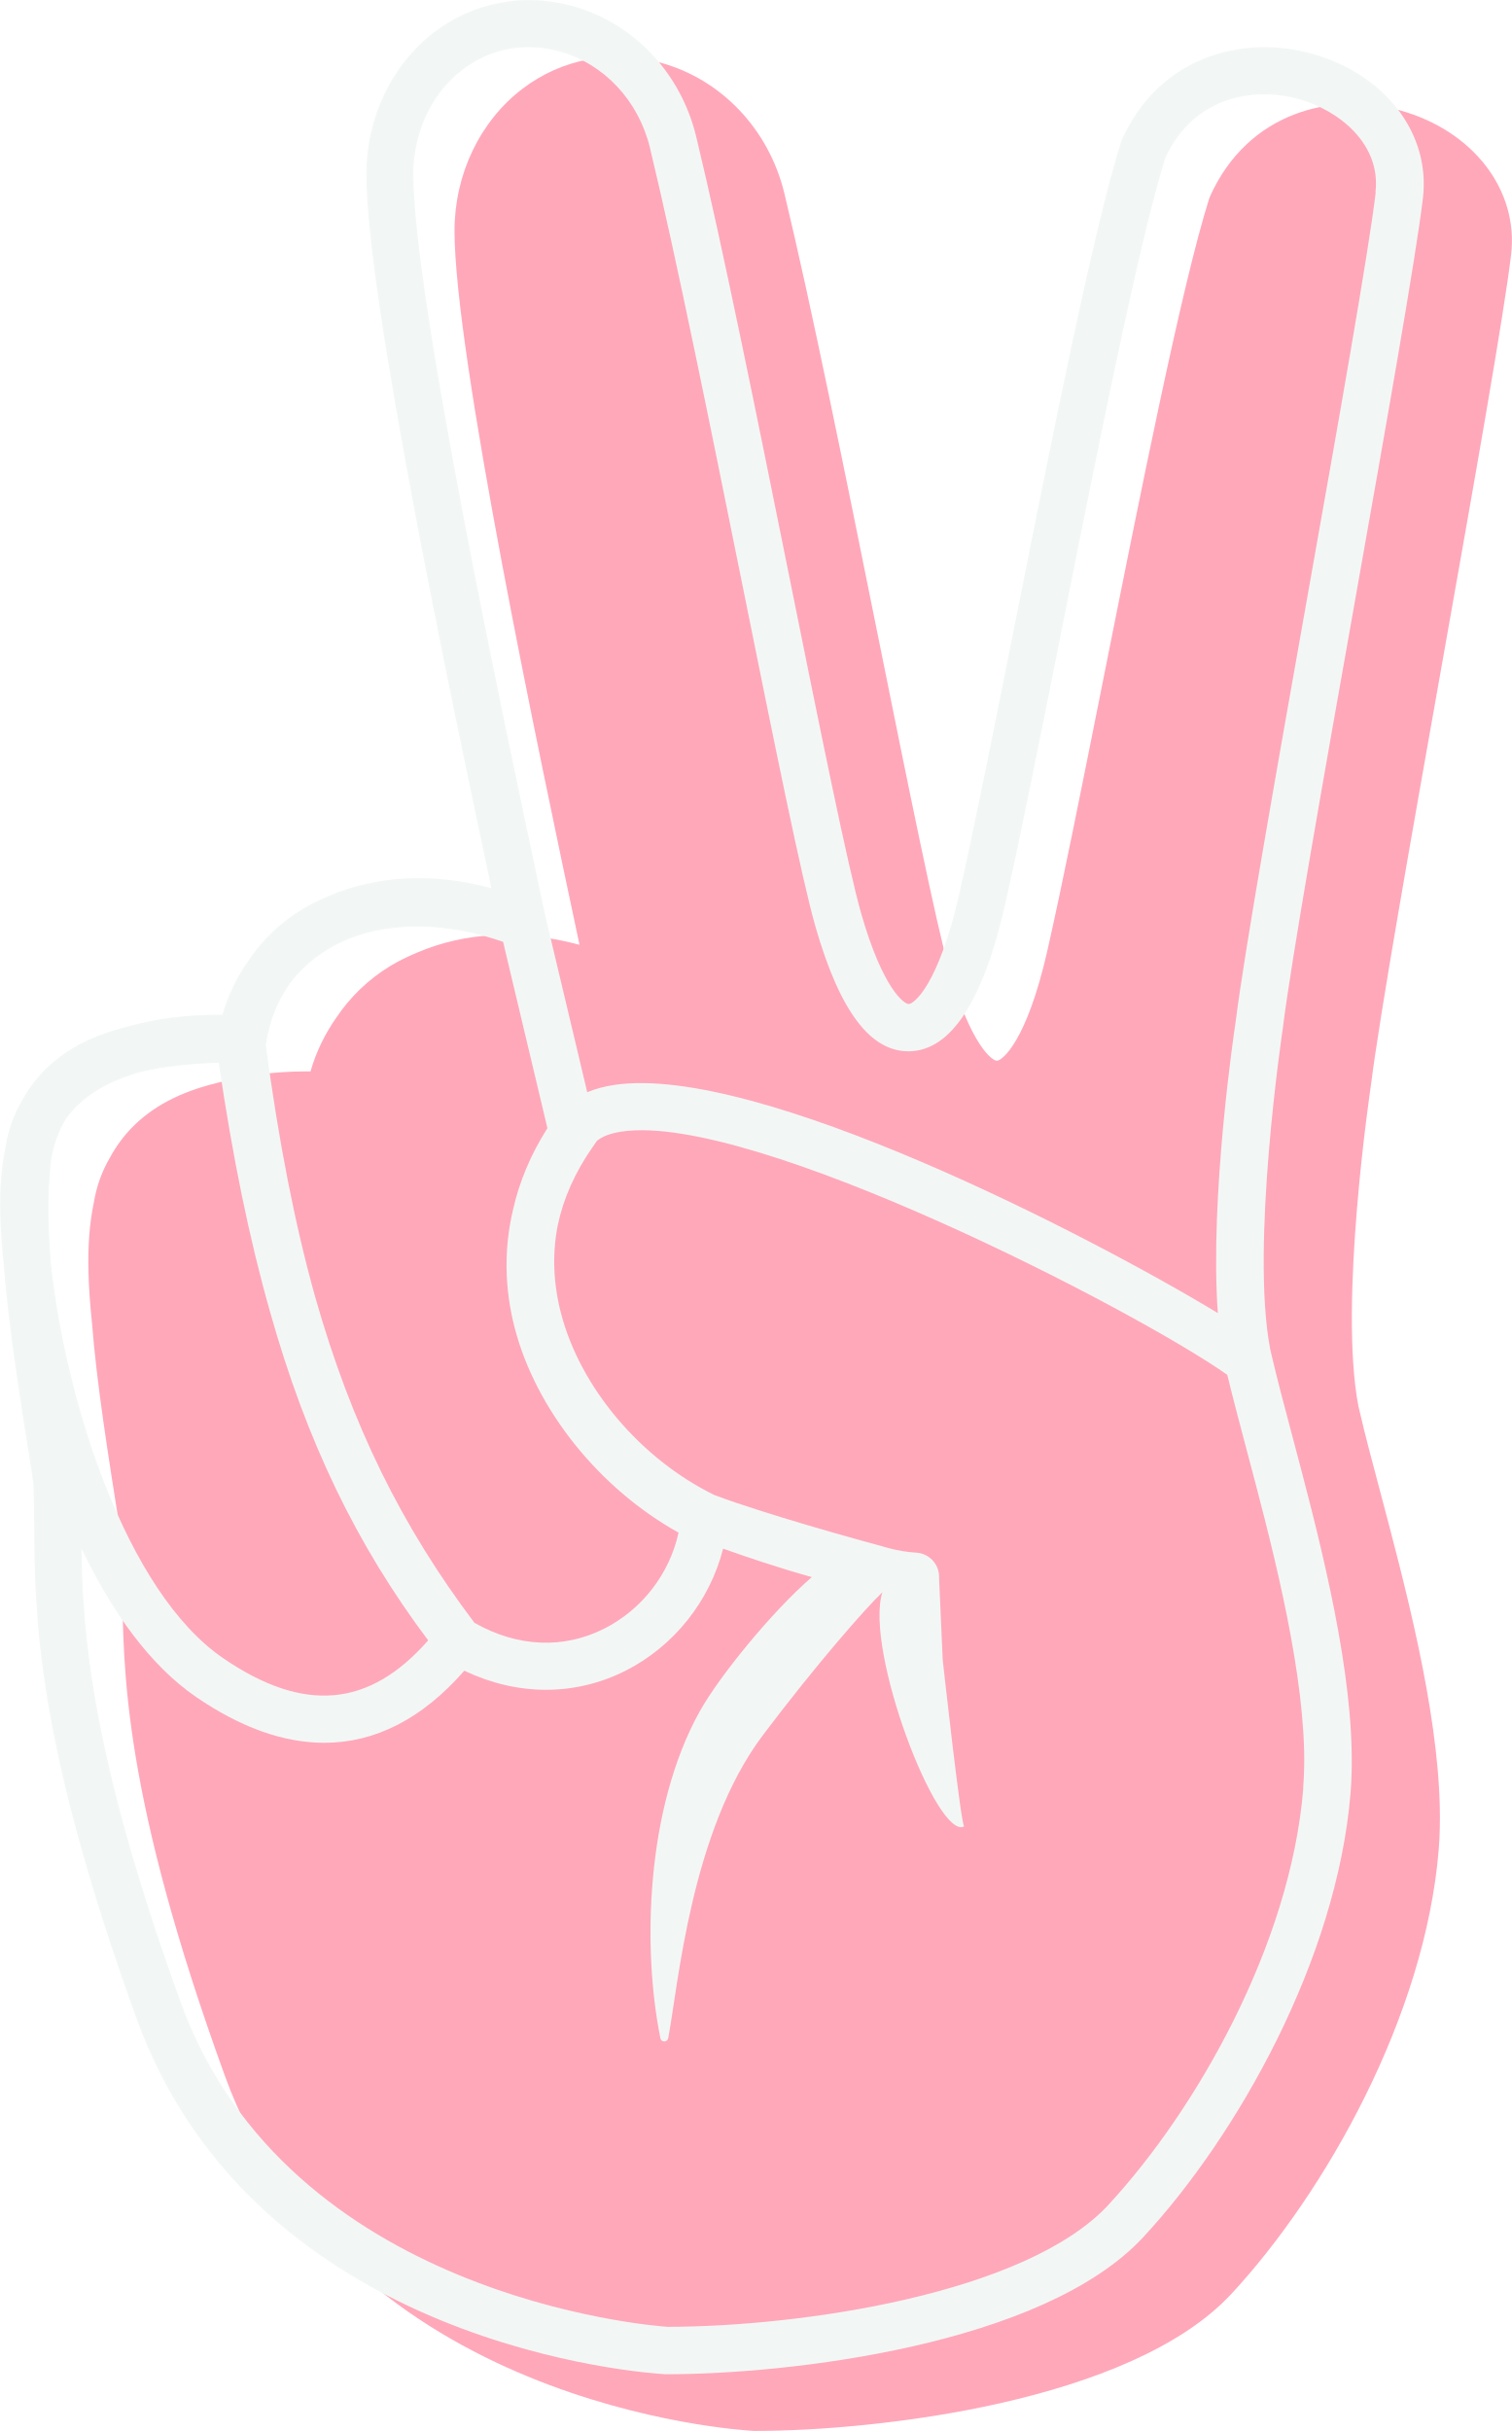
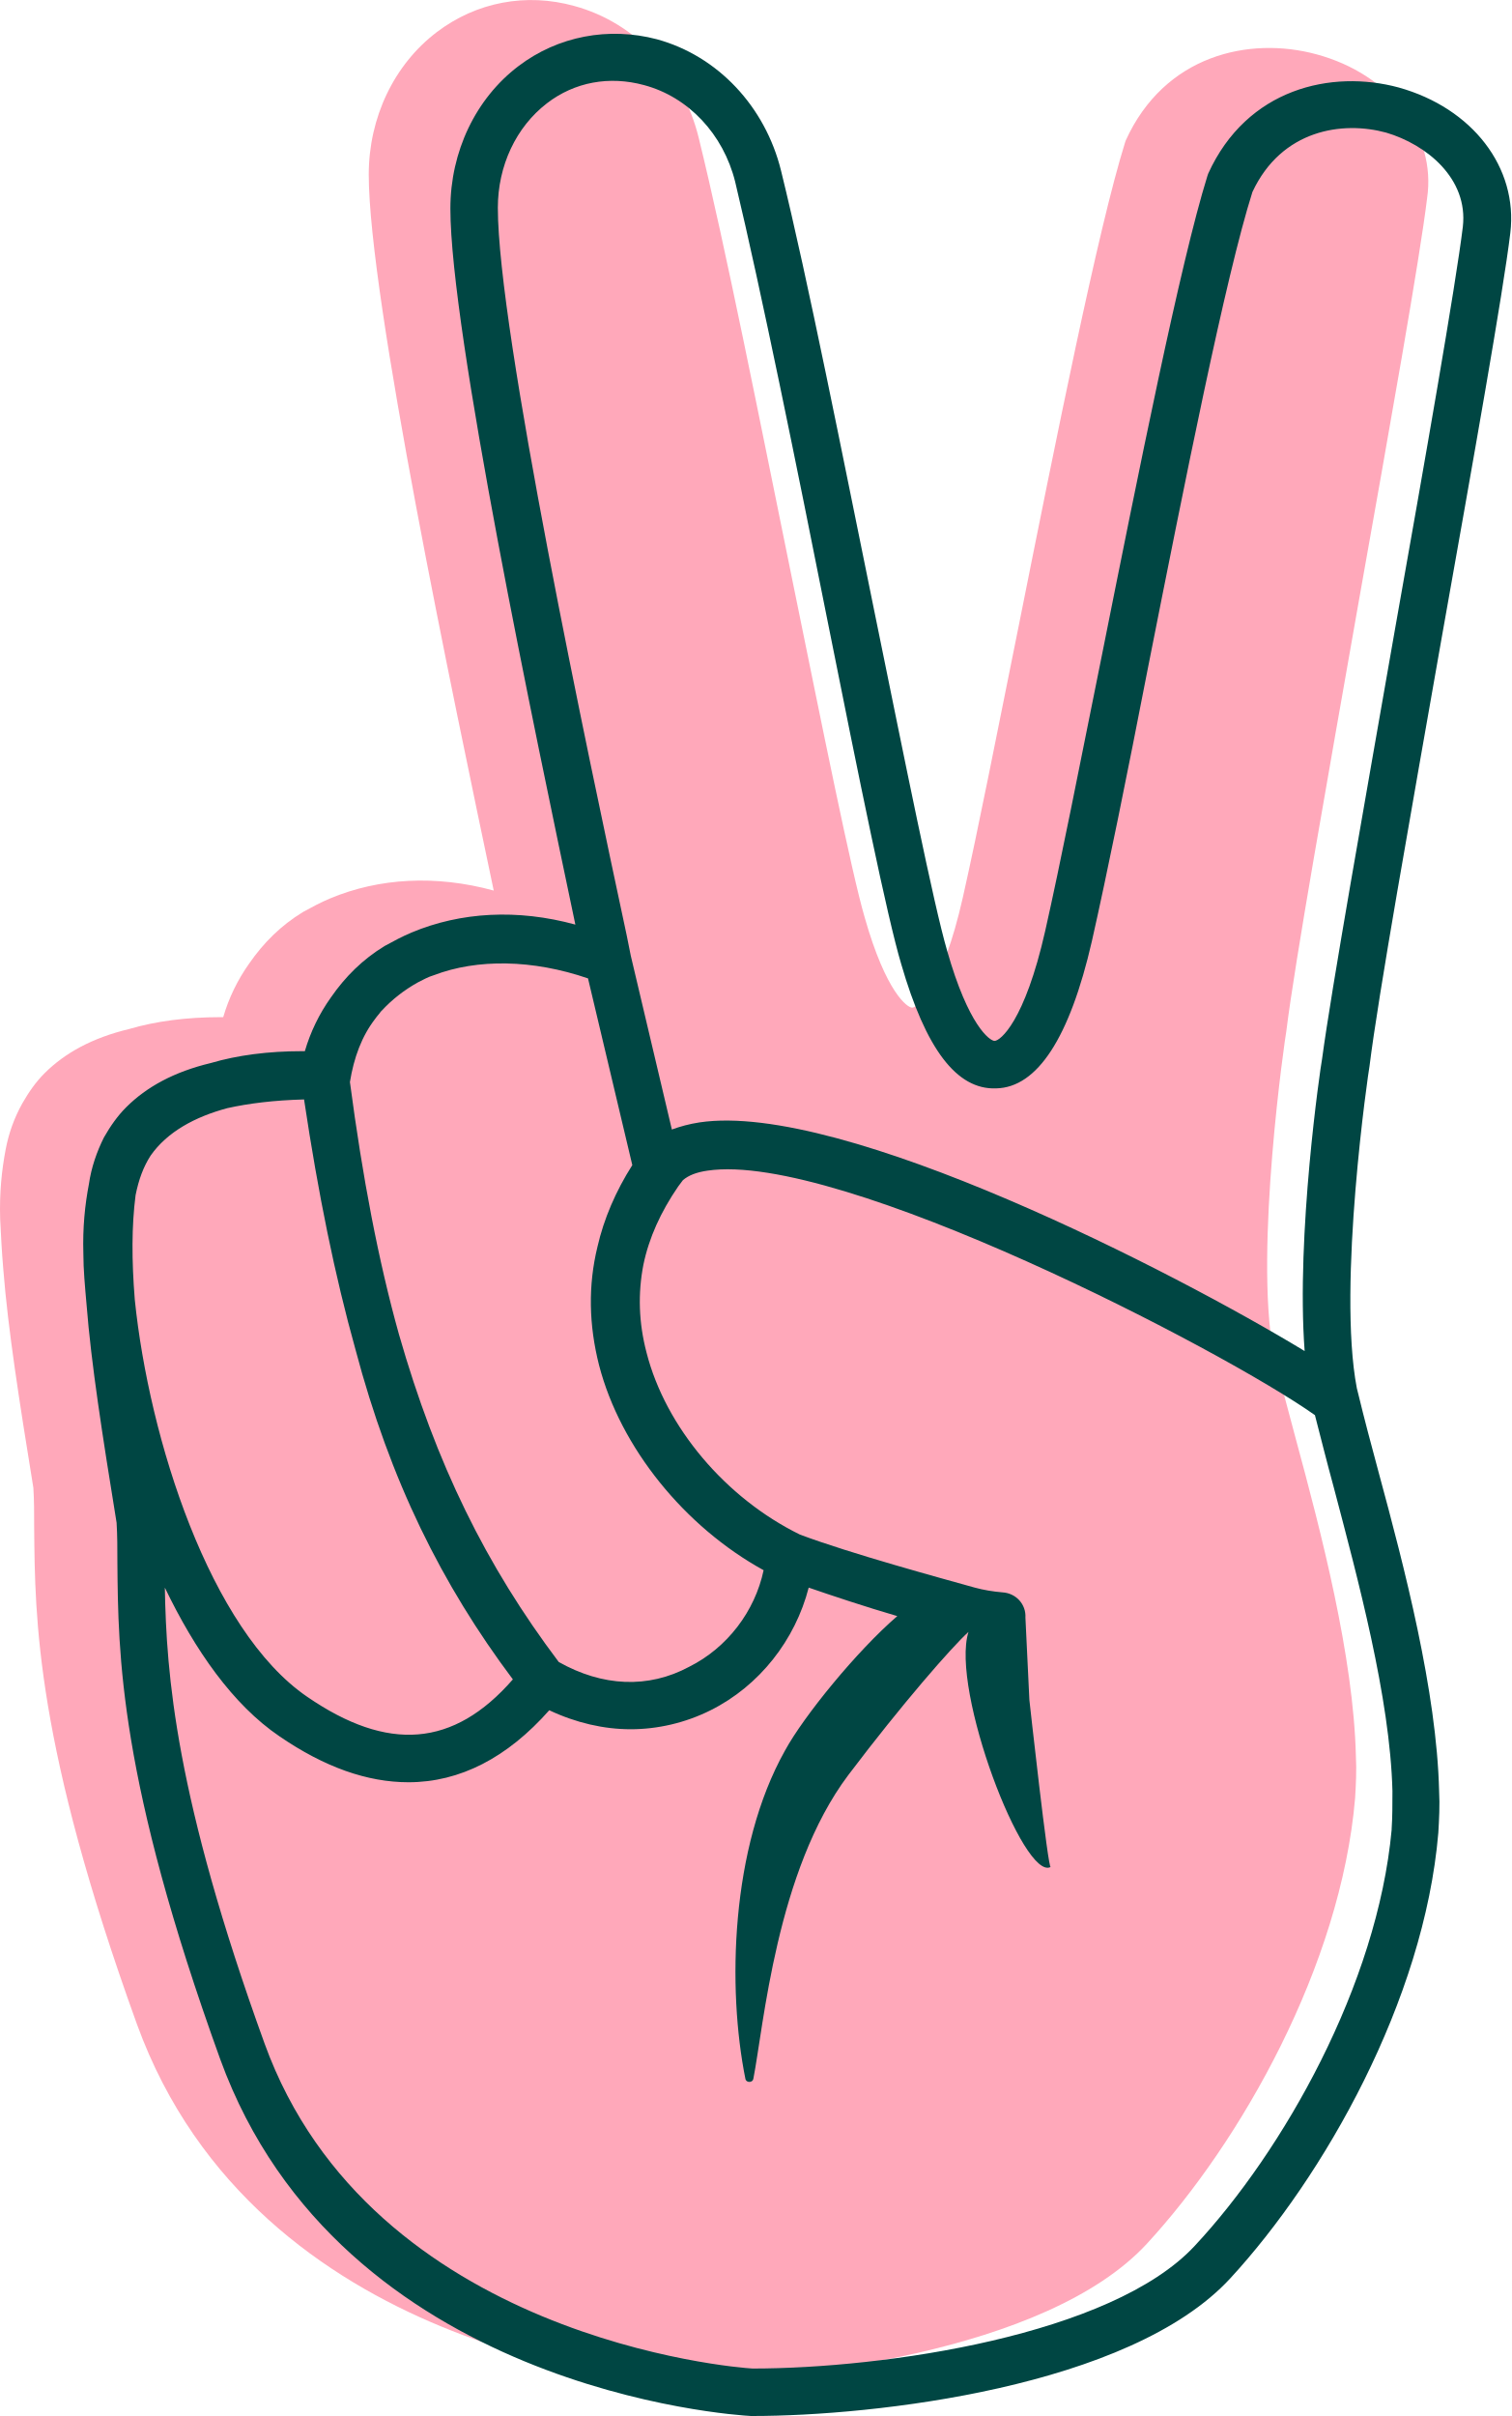
- <svg xmlns="http://www.w3.org/2000/svg" id="Layer_2" viewBox="0 0 191.71 308.27">
+ <svg xmlns="http://www.w3.org/2000/svg" id="Layer_2" viewBox="0 0 191.05 305.36">
  <defs>
-     <style>.cls-1{fill:#ffa8ba;}.cls-2{fill:#f2f7f5;}</style>
+     <style>.cls-1{fill:#ffa8ba;}.cls-2{fill:#004643;}</style>
  </defs>
  <g id="banner_image">
    <g>
      <g>
-         <path class="cls-1" d="M177.49,13.98c-8.46-2.34-19.18,.13-24.05,10.94l-.12,.33c-3.44,10.9-8.73,37.44-13.4,60.86-2.68,13.44-5.21,26.13-7.11,34.49-2.61,11.47-5.71,13.89-6.39,13.91h0c-.59,0-3.27-1.91-6.01-11.41-1.68-5.83-5.31-23.82-9.15-42.86-3.96-19.64-8.45-41.89-11.79-55.72-1.96-8.11-7.98-14.47-15.73-16.58-6.15-1.68-12.53-.47-17.5,3.33-5.38,4.11-8.6,10.84-8.6,18,0,15.54,10.67,66.21,15.85,90.54-7.29-1.98-14.52-1.64-20.65,1.01-1.18,.49-2.32,1.05-3.39,1.7-2.76,1.69-5.04,3.9-6.79,6.51-1.46,2.08-2.58,4.37-3.28,6.83-.14,0-.28,0-.43,0-4.25,0-8.11,.53-11.53,1.49-4.64,1.14-8.11,2.99-10.7,5.65-1.09,1.12-2,2.37-2.76,3.76-1.03,1.75-1.73,3.69-2.07,5.79-.54,2.56-.76,5.47-.67,8.79,.05,1.96,.2,4.1,.44,6.35,.59,7.63,2,16.53,3.77,27.65,.05,1.62,.06,3.28,.08,5.04,.07,11.58,.17,27.45,12.99,62.8,15.17,41.83,64.99,44.97,67.1,45.08h.16c15.32,0,47.67-3.63,60.42-17.4,11.83-12.77,24.54-35.14,26.27-56.31h0c.14-1.7,.18-3.48,.14-5.32-.26-12.62-4.43-28.28-7.57-40.11-.98-3.67-1.9-7.14-2.56-9.99l-.19-.81c-2.54-13.04,1.53-40.32,1.58-40.68,1.11-8.88,5.18-31.83,9.12-54.02,3.99-22.5,7.76-43.75,8.66-51.33,.97-8.21-4.84-15.74-14.11-18.3Z" />
-         <path class="cls-1" d="M65.49,215.21c-7.49,8.55-15.81,9.25-26.03,2.24-12.28-8.42-19.96-32.6-21.83-50.17-.4-5.04-.41-9.26,.07-13.2,.39-1.97,1.01-3.62,1.87-5.01,2.07-2.97,5.6-4.89,9.68-5.99,2.68-.62,5.89-.99,9.68-1.11,1.76,11.96,3.87,22.32,6.51,31.59,4.64,16.52,11.05,29.66,20.04,41.64Z" />
-         <path class="cls-1" d="M71.34,212.98c-9.18-12.18-15.55-24.98-20.2-41.35-2.61-9.34-4.64-19.82-6.25-31.88,.46-3.07,1.53-5.77,3.18-7.99,.23-.3,.46-.6,.71-.88,.03-.03,.06-.07,.09-.1,1.29-1.42,2.85-2.64,4.64-3.63,.64-.35,1.3-.66,1.98-.94,5.49-2.14,12.47-2.02,19.49,.42l5.62,23.63c-2.1,3.31-3.56,6.77-4.36,10.34-1.16,4.88-1.1,9.94,.22,15.02,2.71,10.39,10.75,20.35,20.77,25.93-1.13,5.19-4.61,9.75-9.44,12.18-5.17,2.61-10.99,2.34-16.44-.74Z" />
-         <path class="cls-1" d="M151.76,286.78c-10.5,11.34-39.16,15.47-55.93,15.48-2.08-.14-48.16-3.75-61.72-41.13-11.31-31.19-12.43-46.65-12.6-57.57,3.8,7.94,8.64,14.79,14.54,18.83,5.66,3.88,11.1,5.81,16.25,5.81,6.47,0,12.45-3.06,17.76-9.14,3.37,1.6,6.88,2.42,10.35,2.42s6.87-.8,10.06-2.4c6.19-3.12,10.73-8.88,12.41-15.5,2.92,1.04,7.09,2.45,11.25,3.61-5.09,4.4-11.76,12.62-14.21,17.02-6.87,12.33-7.29,30.13-4.99,41.46,.11,.54,.89,.53,.99-.02,1.26-6.62,2.86-26.28,12-38.41,6.77-8.98,13.09-16.18,15.16-18.13-2.32,7.3,6.99,31.61,10.39,29.68-.34,.69-2.74-21.11-2.74-21.11l-.46-10.35c.09-1.69-1.2-3.14-2.89-3.24h0c-1.19-.07-2.36-.27-3.51-.58-4.34-1.18-15.71-4.33-22.1-6.73-9.37-4.59-16.99-13.62-19.44-23.02-.99-3.8-1.13-7.52-.43-11.13,.71-3.42,2.18-6.74,4.41-9.94l.58-.83c.7-.57,1.74-.96,3.13-1.17,16.65-2.47,65.36,22.77,76.8,30.85,.66,2.74,1.49,5.89,2.38,9.24,3.04,11.42,7.05,26.52,7.36,38.32,.04,1.68,0,3.29-.12,4.82h.01s0,.09,0,.13c-1.62,19.74-13.57,40.71-24.69,52.72Z" />
-         <path class="cls-1" d="M185.65,31.58c-.87,7.41-4.8,29.56-8.61,50.98-3.95,22.27-8.04,45.29-9.16,54.25-.16,1.04-3.31,22.17-2.25,36.89-16.31-9.87-58.39-31.61-76.5-28.94-1.28,.19-2.43,.5-3.47,.93l-5.23-22-.53-2.47c-4.87-22.88-16.29-76.46-16.29-91.96,0-5.3,2.33-10.25,6.24-13.23,3.53-2.69,7.89-3.52,12.28-2.32,5.63,1.54,10.03,6.22,11.48,12.21,3.31,13.71,7.79,35.91,11.74,55.5,4.04,20,7.52,37.27,9.27,43.34,3.1,10.74,7.01,15.88,11.96,15.74,5.24-.15,9.3-6.4,12.07-18.58,1.92-8.44,4.46-21.17,7.14-34.64,4.61-23.15,9.84-49.36,13.18-60.06,3.67-7.94,11.38-8.99,16.9-7.47,5.2,1.44,10.47,5.75,9.75,11.82Z" />
+         <path class="cls-1" d="m166.42,6.86c-8.5-2.3-19.2.1-24.1,10.9l-.1.3c-3.4,10.9-8.7,37.4-13.4,60.9-2.7,13.4-5.2,26.1-7.1,34.5-2.6,11.5-5.7,13.9-6.4,13.9h0c-.6,0-3.3-1.9-6-11.4-1.7-5.8-5.3-23.8-9.2-42.9-4-19.6-8.4-41.9-11.8-55.7-2-8.1-8-14.5-15.7-16.6-6.1-1.7-12.4-.5-17.4,3.3-5.4,4.1-8.6,10.8-8.6,18,0,15.5,10.7,66.2,15.8,90.5-7.3-2-14.5-1.6-20.7,1-1.2.5-2.3,1.1-3.4,1.7-2.8,1.7-5,3.9-6.8,6.5-1.5,2.1-2.6,4.4-3.3,6.8h-.4c-4.2,0-8.1.5-11.5,1.5-4.6,1.1-8.1,3-10.7,5.6-1.1,1.1-2,2.4-2.8,3.8-1,1.8-1.7,3.7-2.1,5.8-.5,2.6-.8,5.5-.7,8.8.1,2,.2,4.1.4,6.4.6,7.6,2,16.5,3.8,27.6.1,1.6.1,3.3.1,5,.1,11.6.2,27.4,13,62.8,15.2,41.8,65,45,67.1,45.1h.2c15.3,0,47.7-3.6,60.4-17.4,11.8-12.8,24.5-35.1,26.3-56.3h0c.1-1.7.2-3.5.1-5.3-.3-12.6-4.4-28.3-7.6-40.1-1-3.7-1.9-7.1-2.6-10l-.2-.8c-2.5-13,1.5-40.3,1.6-40.7,1.1-8.9,5.2-31.8,9.1-54,4-22.5,7.8-43.8,8.7-51.3,1.2-8.1-4.7-15.7-14-18.2h0Z" />
+         <path class="cls-1" d="m54.42,208.06c-7.5,8.6-15.8,9.2-26,2.2-12.3-8.4-20-32.6-21.8-50.2-.4-5-.4-9.3.1-13.2.4-2,1-3.6,1.9-5,2.1-3,5.6-4.9,9.7-6,2.7-.6,5.9-1,9.7-1.1,1.8,12,3.9,22.3,6.5,31.6,4.5,16.6,10.9,29.7,19.9,41.7h0Z" />
+         <path class="cls-1" d="m60.32,205.86c-9.2-12.2-15.5-25-20.2-41.3-2.6-9.3-4.6-19.8-6.2-31.9.5-3.1,1.5-5.8,3.2-8,.2-.3.5-.6.7-.9l.1-.1c1.3-1.4,2.8-2.6,4.6-3.6.6-.3,1.3-.7,2-.9,5.5-2.1,12.5-2,19.5.4l5.6,23.6c-2.1,3.3-3.6,6.8-4.4,10.3-1.2,4.9-1.1,9.9.2,15,2.7,10.4,10.8,20.4,20.8,25.9-1.1,5.2-4.6,9.8-9.4,12.2-5.2,2.6-11,2.3-16.5-.7h0Z" />
+         <path class="cls-1" d="m140.72,279.66c-10.5,11.3-39.2,15.5-55.9,15.5-2.1-.1-48.2-3.8-61.7-41.1-11.3-31.2-12.4-46.6-12.6-57.6,3.8,7.9,8.6,14.8,14.5,18.8,5.7,3.9,11.1,5.8,16.2,5.8,6.5,0,12.5-3.1,17.8-9.1,3.4,1.6,6.9,2.4,10.3,2.4s6.9-.8,10.1-2.4c6.2-3.1,10.7-8.9,12.4-15.5,2.9,1,7.1,2.4,11.2,3.6-5.1,4.4-11.8,12.6-14.2,17-6.9,12.3-7.3,30.1-5,41.5.1.5.9.5,1,0,1.3-6.6,2.9-26.3,12-38.4,6.8-9,13.1-16.2,15.2-18.1-2.3,7.3,7,31.6,10.4,29.7-.3.7-2.7-21.1-2.7-21.1l-.5-10.4c.1-1.7-1.2-3.1-2.9-3.2h0c-1.2-.1-2.4-.3-3.5-.6-4.3-1.2-15.7-4.3-22.1-6.7-9.4-4.6-17-13.6-19.4-23-1-3.8-1.1-7.5-.4-11.1.7-3.4,2.2-6.7,4.4-9.9l.6-.8c.7-.6,1.7-1,3.1-1.2,16.7-2.5,65.4,22.8,76.8,30.9.7,2.7,1.5,5.9,2.4,9.2,3,11.4,7.1,26.5,7.4,38.3,0,1.7,0,3.3-.1,4.8h0v.1c-1.7,19.6-13.7,40.5-24.8,52.6h0Z" />
+         <path class="cls-1" d="m174.62,24.46c-.9,7.4-4.8,29.6-8.6,51-3.9,22.3-8,45.3-9.2,54.2-.2,1-3.3,22.2-2.2,36.9-16.3-9.9-58.4-31.6-76.5-28.9-1.3.2-2.4.5-3.5.9l-5.2-22-.5-2.5c-4.9-22.9-16.3-76.5-16.3-92,0-5.3,2.3-10.2,6.2-13.2,3.5-2.7,7.9-3.5,12.3-2.3,5.6,1.5,10,6.2,11.5,12.2,3.3,13.7,7.8,35.9,11.7,55.5,4,20,7.5,37.3,9.3,43.3,3.1,10.7,7,15.9,12,15.7,5.2-.1,9.3-6.4,12.1-18.6,1.9-8.4,4.5-21.2,7.1-34.6,4.6-23.2,9.8-49.4,13.2-60.1,3.7-7.9,11.4-9,16.9-7.5,5.1,1.6,10.4,5.9,9.7,12h0Z" />
      </g>
-       <path class="cls-2" d="M166.31,6.79c-8.46-2.34-19.18,.13-24.05,10.94l-.12,.33c-3.44,10.9-8.73,37.44-13.4,60.86-2.68,13.44-5.21,26.13-7.11,34.49-2.61,11.47-5.71,13.89-6.39,13.91h0c-.59,0-3.27-1.91-6.01-11.41-1.68-5.83-5.31-23.82-9.15-42.86-3.96-19.64-8.45-41.89-11.79-55.72-1.96-8.11-7.98-14.47-15.73-16.58-6.15-1.68-12.53-.47-17.5,3.33-5.38,4.11-8.6,10.84-8.6,18,0,15.54,10.67,66.21,15.85,90.54-7.29-1.98-14.52-1.64-20.65,1.01-1.18,.49-2.32,1.05-3.39,1.7-2.76,1.69-5.04,3.9-6.79,6.51-1.46,2.08-2.58,4.37-3.28,6.83-.14,0-.28,0-.43,0-4.25,0-8.11,.53-11.53,1.49-4.64,1.14-8.11,2.99-10.7,5.65-1.09,1.12-2,2.37-2.76,3.76-1.03,1.75-1.73,3.69-2.07,5.79-.54,2.56-.76,5.47-.67,8.79,.05,1.96,.2,4.1,.44,6.35,.59,7.63,2,16.53,3.77,27.65,.05,1.62,.06,3.28,.08,5.04,.07,11.58,.17,27.45,12.99,62.8,15.17,41.83,64.99,44.97,67.1,45.08h.16c15.32,0,47.67-3.63,60.42-17.4,11.83-12.77,24.54-35.14,26.27-56.31h0c.14-1.7,.18-3.48,.14-5.32-.26-12.62-4.43-28.28-7.57-40.11-.98-3.67-1.9-7.14-2.56-9.99l-.19-.81c-2.54-13.04,1.53-40.32,1.58-40.68,1.11-8.88,5.18-31.83,9.12-54.02,3.99-22.5,7.76-43.75,8.66-51.33,.97-8.21-4.84-15.74-14.11-18.3ZM54.3,208.01c-7.49,8.55-15.81,9.25-26.03,2.24-12.28-8.42-19.96-32.6-21.83-50.17-.4-5.04-.41-9.26,.07-13.2,.39-1.97,1.01-3.62,1.87-5.01,2.07-2.97,5.6-4.89,9.68-5.99,2.68-.62,5.89-.99,9.68-1.11,1.76,11.96,3.87,22.32,6.51,31.59,4.64,16.52,11.05,29.66,20.04,41.64Zm5.86-2.23c-9.18-12.18-15.55-24.98-20.2-41.35-2.61-9.34-4.64-19.82-6.25-31.88,.46-3.07,1.53-5.77,3.18-7.99,.23-.3,.46-.6,.71-.88,.03-.03,.06-.07,.09-.1,1.29-1.42,2.85-2.64,4.64-3.63,.64-.35,1.3-.66,1.98-.94,5.49-2.14,12.47-2.02,19.49,.42l5.62,23.63c-2.1,3.31-3.56,6.77-4.36,10.34-1.16,4.88-1.1,9.94,.22,15.02,2.71,10.39,10.75,20.35,20.77,25.93-1.13,5.19-4.61,9.75-9.44,12.18-5.17,2.61-10.99,2.34-16.44-.74Zm80.42,73.8c-10.5,11.34-39.16,15.47-55.93,15.48-2.08-.14-48.16-3.75-61.72-41.13-11.31-31.19-12.43-46.65-12.6-57.57,3.8,7.94,8.64,14.79,14.54,18.83,5.66,3.88,11.1,5.81,16.25,5.81,6.47,0,12.45-3.06,17.76-9.14,3.37,1.6,6.88,2.42,10.35,2.42s6.87-.8,10.06-2.4c6.19-3.12,10.73-8.88,12.41-15.5,2.92,1.04,7.09,2.45,11.25,3.61-5.09,4.4-11.76,12.62-14.21,17.02-6.87,12.33-7.29,30.13-4.99,41.46,.11,.54,.89,.53,.99-.02,1.26-6.62,2.86-26.28,12-38.41,6.77-8.98,13.09-16.18,15.16-18.13-2.32,7.3,6.99,31.61,10.39,29.68-.34,.69-2.74-21.11-2.74-21.11l-.46-10.35c.09-1.69-1.2-3.14-2.89-3.24h0c-1.19-.07-2.36-.27-3.51-.58-4.34-1.18-15.71-4.33-22.1-6.73-9.37-4.59-16.99-13.62-19.44-23.02-.99-3.8-1.13-7.52-.43-11.13,.71-3.42,2.18-6.74,4.41-9.94l.58-.83c.7-.57,1.74-.96,3.13-1.17,16.65-2.47,65.36,22.77,76.8,30.85,.66,2.74,1.49,5.89,2.38,9.24,3.04,11.42,7.05,26.52,7.36,38.32,.04,1.68,0,3.29-.12,4.82h.01s0,.09,0,.13c-1.62,19.74-13.57,40.71-24.69,52.72ZM174.46,24.39c-.87,7.41-4.8,29.56-8.61,50.98-3.95,22.27-8.04,45.29-9.16,54.25-.16,1.04-3.31,22.17-2.25,36.89-16.31-9.87-58.39-31.61-76.5-28.94-1.28,.19-2.43,.5-3.47,.93l-5.23-22-.53-2.47c-4.87-22.88-16.29-76.46-16.29-91.96,0-5.3,2.33-10.25,6.24-13.23,3.53-2.69,7.89-3.52,12.28-2.32,5.63,1.54,10.03,6.22,11.48,12.21,3.31,13.71,7.79,35.91,11.74,55.5,4.04,20,7.52,37.27,9.27,43.34,3.1,10.74,7.01,15.88,11.96,15.74,5.24-.15,9.3-6.4,12.07-18.58,1.92-8.44,4.46-21.17,7.14-34.64,4.61-23.15,9.84-49.36,13.18-60.06,3.67-7.94,11.38-8.99,16.9-7.47,5.2,1.44,10.47,5.75,9.75,11.82Z" />
+       <path class="cls-2" d="m176.84,11.06c-8.5-2.3-19.2.1-24.1,10.9l-.1.3c-3.4,10.9-8.7,37.4-13.4,60.9-2.7,13.4-5.2,26.1-7.1,34.5-2.6,11.5-5.7,13.9-6.4,13.9h0c-.6,0-3.3-1.9-6-11.4-1.7-5.8-5.3-23.8-9.2-42.9-4-19.6-8.4-41.9-11.8-55.7-2-8.1-8-14.5-15.7-16.6-6.1-1.6-12.5-.4-17.5,3.4-5.4,4.1-8.6,10.8-8.6,18,0,15.5,10.7,66.2,15.8,90.5-7.3-2-14.5-1.6-20.7,1-1.2.5-2.3,1.1-3.4,1.7-2.8,1.7-5,3.9-6.8,6.5-1.5,2.1-2.6,4.4-3.3,6.8h-.4c-4.2,0-8.1.5-11.5,1.5-4.6,1.1-8.1,3-10.7,5.6-1.1,1.1-2,2.4-2.8,3.8-.9,1.8-1.6,3.8-1.9,5.9-.5,2.6-.8,5.5-.7,8.8,0,2,.2,4.1.4,6.4.6,7.6,2,16.5,3.8,27.6.1,1.6.1,3.3.1,5,.1,11.6.2,27.4,13,62.8,15.2,41.8,65,45,67.1,45.1h.2c15.3,0,47.7-3.6,60.4-17.4,11.8-12.8,24.5-35.1,26.3-56.3h0c.1-1.7.2-3.5.1-5.3-.3-12.6-4.4-28.3-7.6-40.1-1-3.7-1.9-7.1-2.6-10l-.2-.8c-2.5-13,1.5-40.3,1.6-40.7,1.1-8.9,5.2-31.8,9.1-54,4-22.5,7.8-43.8,8.7-51.3,1-8.3-4.8-15.8-14.1-18.4h0Zm-112,201.2c-7.5,8.6-15.8,9.2-26,2.2-12.3-8.4-20-32.6-21.8-50.2-.4-5-.4-9.3.1-13.2.4-2,1-3.6,1.9-5,2.1-3,5.6-4.9,9.7-6,2.7-.6,5.9-1,9.7-1.1,1.8,12,3.9,22.3,6.5,31.6,4.4,16.6,10.9,29.7,19.9,41.7h0Zm5.8-2.2c-9.2-12.2-15.5-25-20.2-41.4-2.6-9.3-4.6-19.8-6.2-31.9.5-3.1,1.5-5.8,3.2-8,.2-.3.5-.6.7-.9l.1-.1c1.3-1.4,2.8-2.6,4.6-3.6.6-.3,1.3-.7,2-.9,5.5-2.1,12.5-2,19.5.4l5.6,23.6c-2.1,3.3-3.6,6.8-4.4,10.3-1.2,4.9-1.1,9.9.2,15,2.7,10.4,10.8,20.4,20.8,25.9-1.1,5.2-4.6,9.8-9.4,12.2-5.2,2.8-11,2.5-16.5-.6h0Zm80.4,73.8c-10.5,11.3-39.2,15.5-55.9,15.5-2.1-.1-48.2-3.8-61.7-41.1-11.3-31.2-12.4-46.7-12.6-57.6,3.8,7.9,8.6,14.8,14.5,18.8,5.7,3.9,11.1,5.8,16.3,5.8,6.5,0,12.5-3.1,17.8-9.1,3.4,1.6,6.9,2.4,10.3,2.4s6.9-.8,10.1-2.4c6.2-3.1,10.7-8.9,12.4-15.5,2.9,1,7.1,2.4,11.2,3.6-5.1,4.4-11.8,12.6-14.2,17-6.9,12.3-7.3,30.1-5,41.5.1.5.9.5,1,0,1.3-6.6,2.9-26.3,12-38.4,6.8-9,13.1-16.2,15.2-18.1-2.3,7.3,7,31.6,10.4,29.7-.3.7-2.7-21.1-2.7-21.1l-.5-10.4c.1-1.7-1.2-3.1-2.9-3.2h0c-1.2-.1-2.4-.3-3.5-.6-4.3-1.2-15.7-4.3-22.1-6.7-9.4-4.6-17-13.6-19.4-23-1-3.8-1.1-7.5-.4-11.1.7-3.4,2.2-6.7,4.4-9.9l.6-.8c.7-.6,1.7-1,3.1-1.2,16.7-2.5,65.4,22.8,76.8,30.9.7,2.7,1.5,5.9,2.4,9.2,3,11.4,7.1,26.5,7.4,38.3,0,1.7,0,3.3-.1,4.8h0v.1c-1.8,19.6-13.7,40.6-24.9,52.6h0ZM184.94,28.66c-.9,7.4-4.8,29.6-8.6,51-3.9,22.3-8,45.3-9.2,54.2-.2,1-3.3,22.2-2.2,36.9-16.3-9.9-58.4-31.6-76.5-28.9-1.3.2-2.4.5-3.5.9l-5.2-22-.5-2.5c-4.9-22.9-16.3-76.5-16.3-92,0-5.3,2.3-10.2,6.2-13.2,3.5-2.7,7.9-3.5,12.3-2.3,5.6,1.5,10,6.2,11.5,12.2,3.3,13.8,7.8,36,11.7,55.6,4,20,7.5,37.3,9.3,43.3,3.1,10.7,7,15.9,12,15.7,5.2-.1,9.3-6.4,12.1-18.6,1.9-8.4,4.5-21.2,7.1-34.6,4.6-23.2,9.8-49.4,13.2-60.1,3.7-7.9,11.4-9,16.9-7.5,5.1,1.5,10.4,5.8,9.7,11.9h0Z" />
    </g>
  </g>
</svg>
